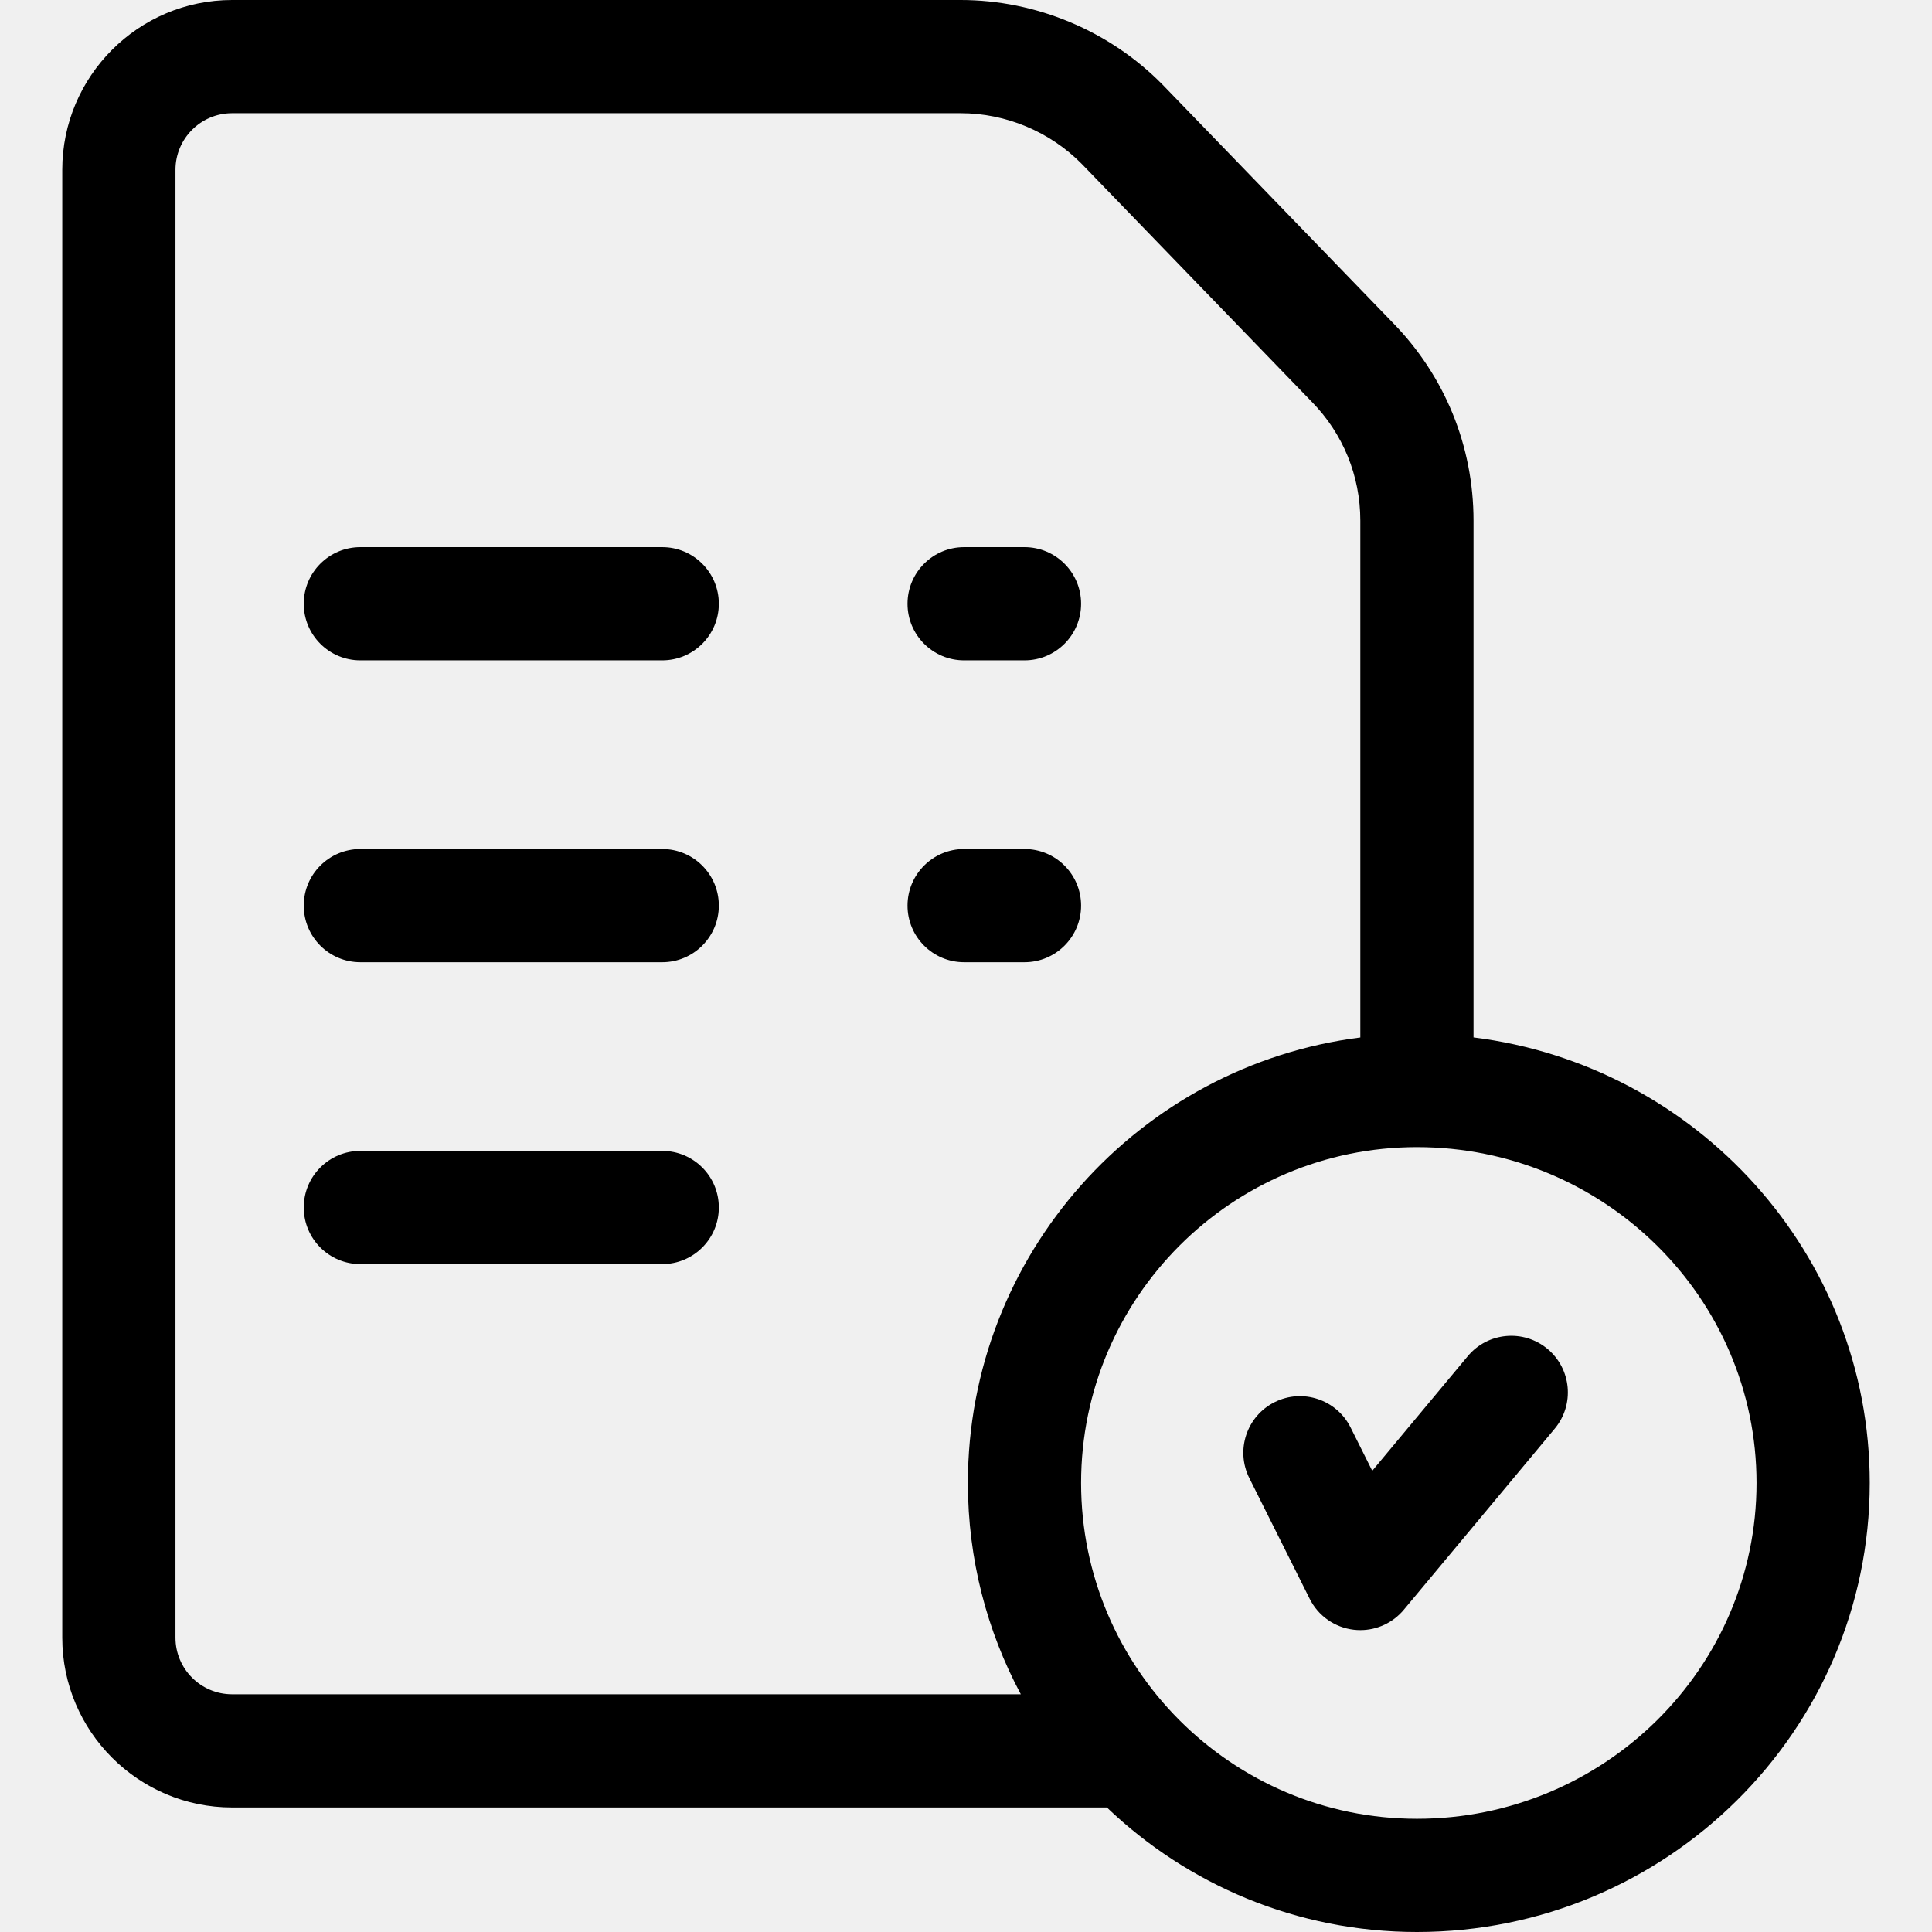
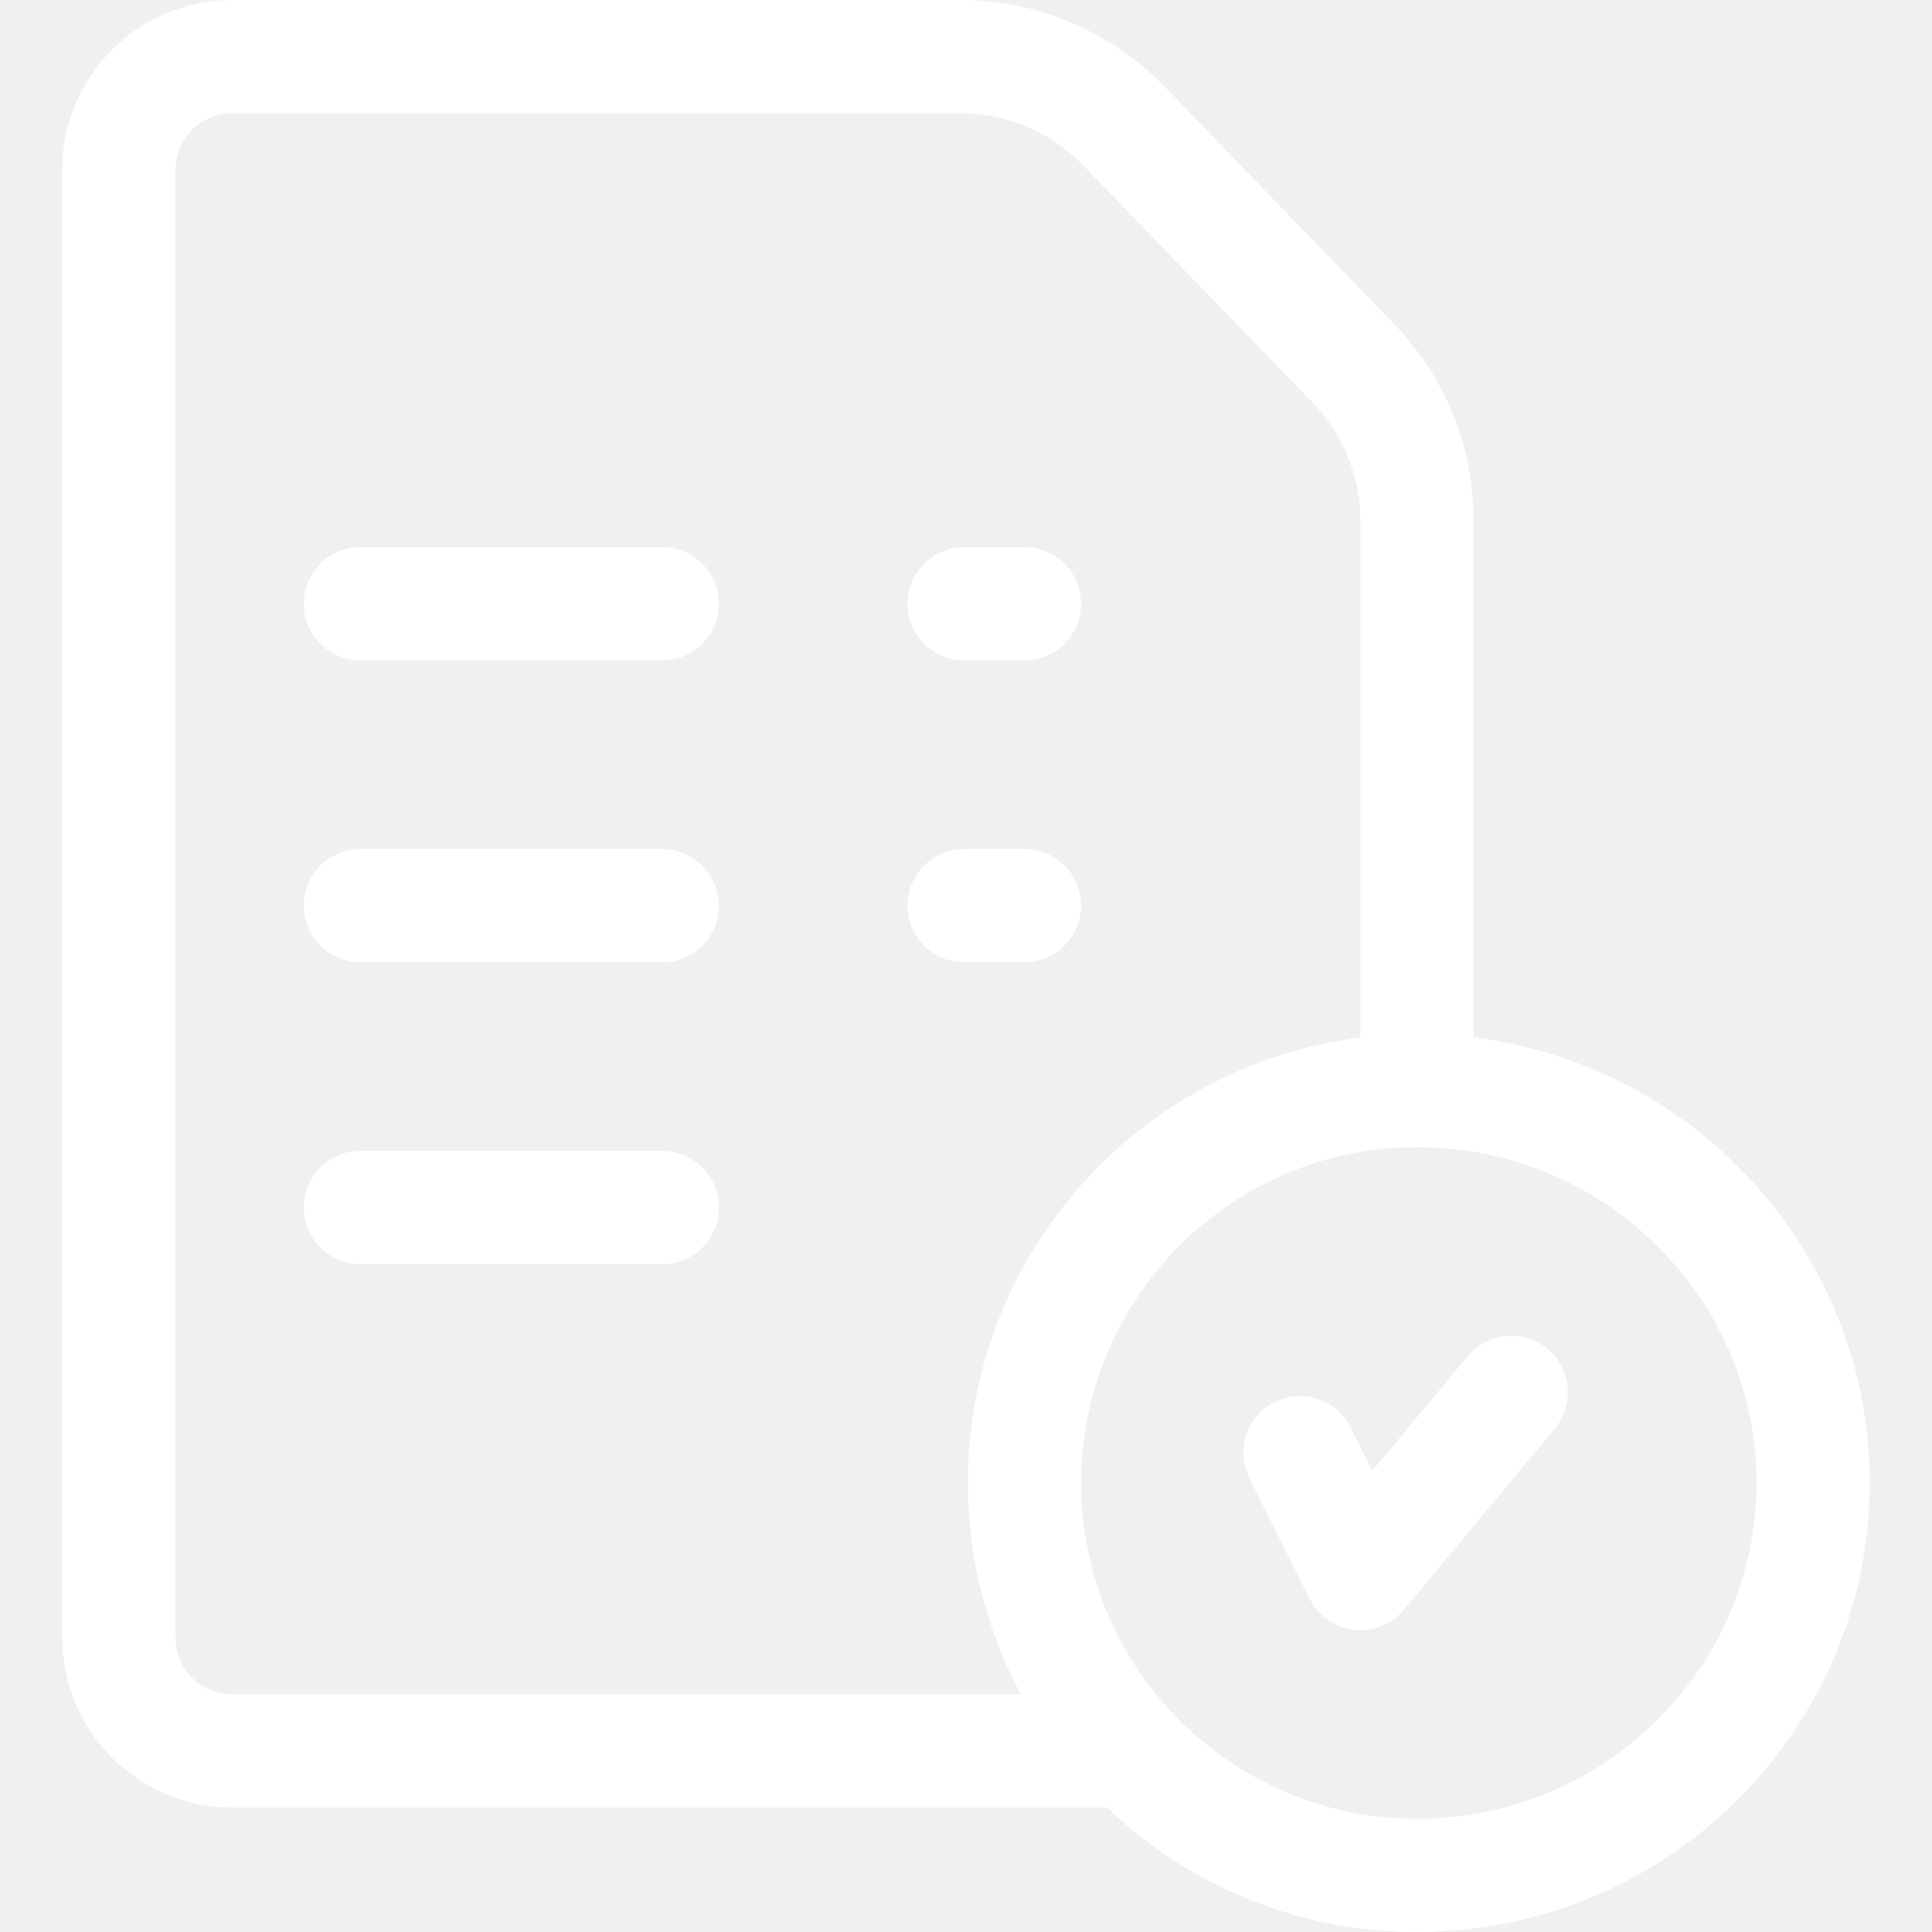
- <svg xmlns="http://www.w3.org/2000/svg" width="16" height="16" id="Capa_1" enable-background="new 0 0 512 512" viewBox="0 0 512 512">
+ <svg xmlns="http://www.w3.org/2000/svg" width="16" height="16" fill="white" id="Capa_1" enable-background="new 0 0 512 512" viewBox="0 0 512 512">
  <g>
    <path d="m175.5 145h-80c-8.284 0-15 6.716-15 15s6.716 15 15 15h80c8.284 0 15-6.716 15-15s-6.716-15-15-15z" />
    <path d="m175.5 225h-80c-8.284 0-15 6.716-15 15s6.716 15 15 15h80c8.284 0 15-6.716 15-15s-6.716-15-15-15z" />
    <path d="m175.5 305h-80c-8.284 0-15 6.716-15 15s6.716 15 15 15h80c8.284 0 15-6.716 15-15s-6.716-15-15-15z" />
    <path d="m390.5 274.928v-136.948c0-19.77-7.623-38.421-21.465-52.527l-60.862-62.939c-.029-.03-.059-.061-.088-.091-14.013-14.25-33.512-22.423-53.495-22.423h-193.09c-24.813 0-45 20.187-45 45v389c0 24.813 20.187 45 45 45h231.833c21.376 20.433 50.331 33 82.167 33 66.168 0 120-53.383 120-119 0-60.58-45.885-110.729-105-118.072zm-344 159.072v-389c0-8.271 6.729-15 15-15h193.09c11.974 0 23.658 4.891 32.066 13.418l60.851 62.929c.029.03.058.06.086.089 8.323 8.467 12.907 19.669 12.907 31.545v136.962c-58.562 7.398-104 57.521-104 118.058 0 20.233 5.082 39.3 14.027 56h-209.027c-8.271-.001-15-6.73-15-15.001zm329 48c-49.075 0-89-39.925-89-89s39.925-89 89-89c49.626 0 90 39.925 90 89s-40.374 89-90 89z" />
    <path d="m410.103 357.477c-6.363-5.301-15.822-4.442-21.126 1.921l-25.317 30.381-5.743-11.486c-3.705-7.41-12.715-10.415-20.125-6.708-7.41 3.704-10.413 12.715-6.708 20.124l16 32c2.264 4.528 6.659 7.608 11.687 8.192.579.066 1.156.1 1.731.1 4.421 0 8.654-1.956 11.522-5.397l40-48c5.303-6.366 4.443-15.824-1.921-21.127z" />
    <path d="m255.5 175h16c8.284 0 15-6.716 15-15s-6.716-15-15-15h-16c-8.284 0-15 6.716-15 15s6.716 15 15 15z" />
    <path d="m286.5 240c0-8.284-6.716-15-15-15h-16c-8.284 0-15 6.716-15 15s6.716 15 15 15h16c8.284 0 15-6.716 15-15z" />
  </g>
</svg>
